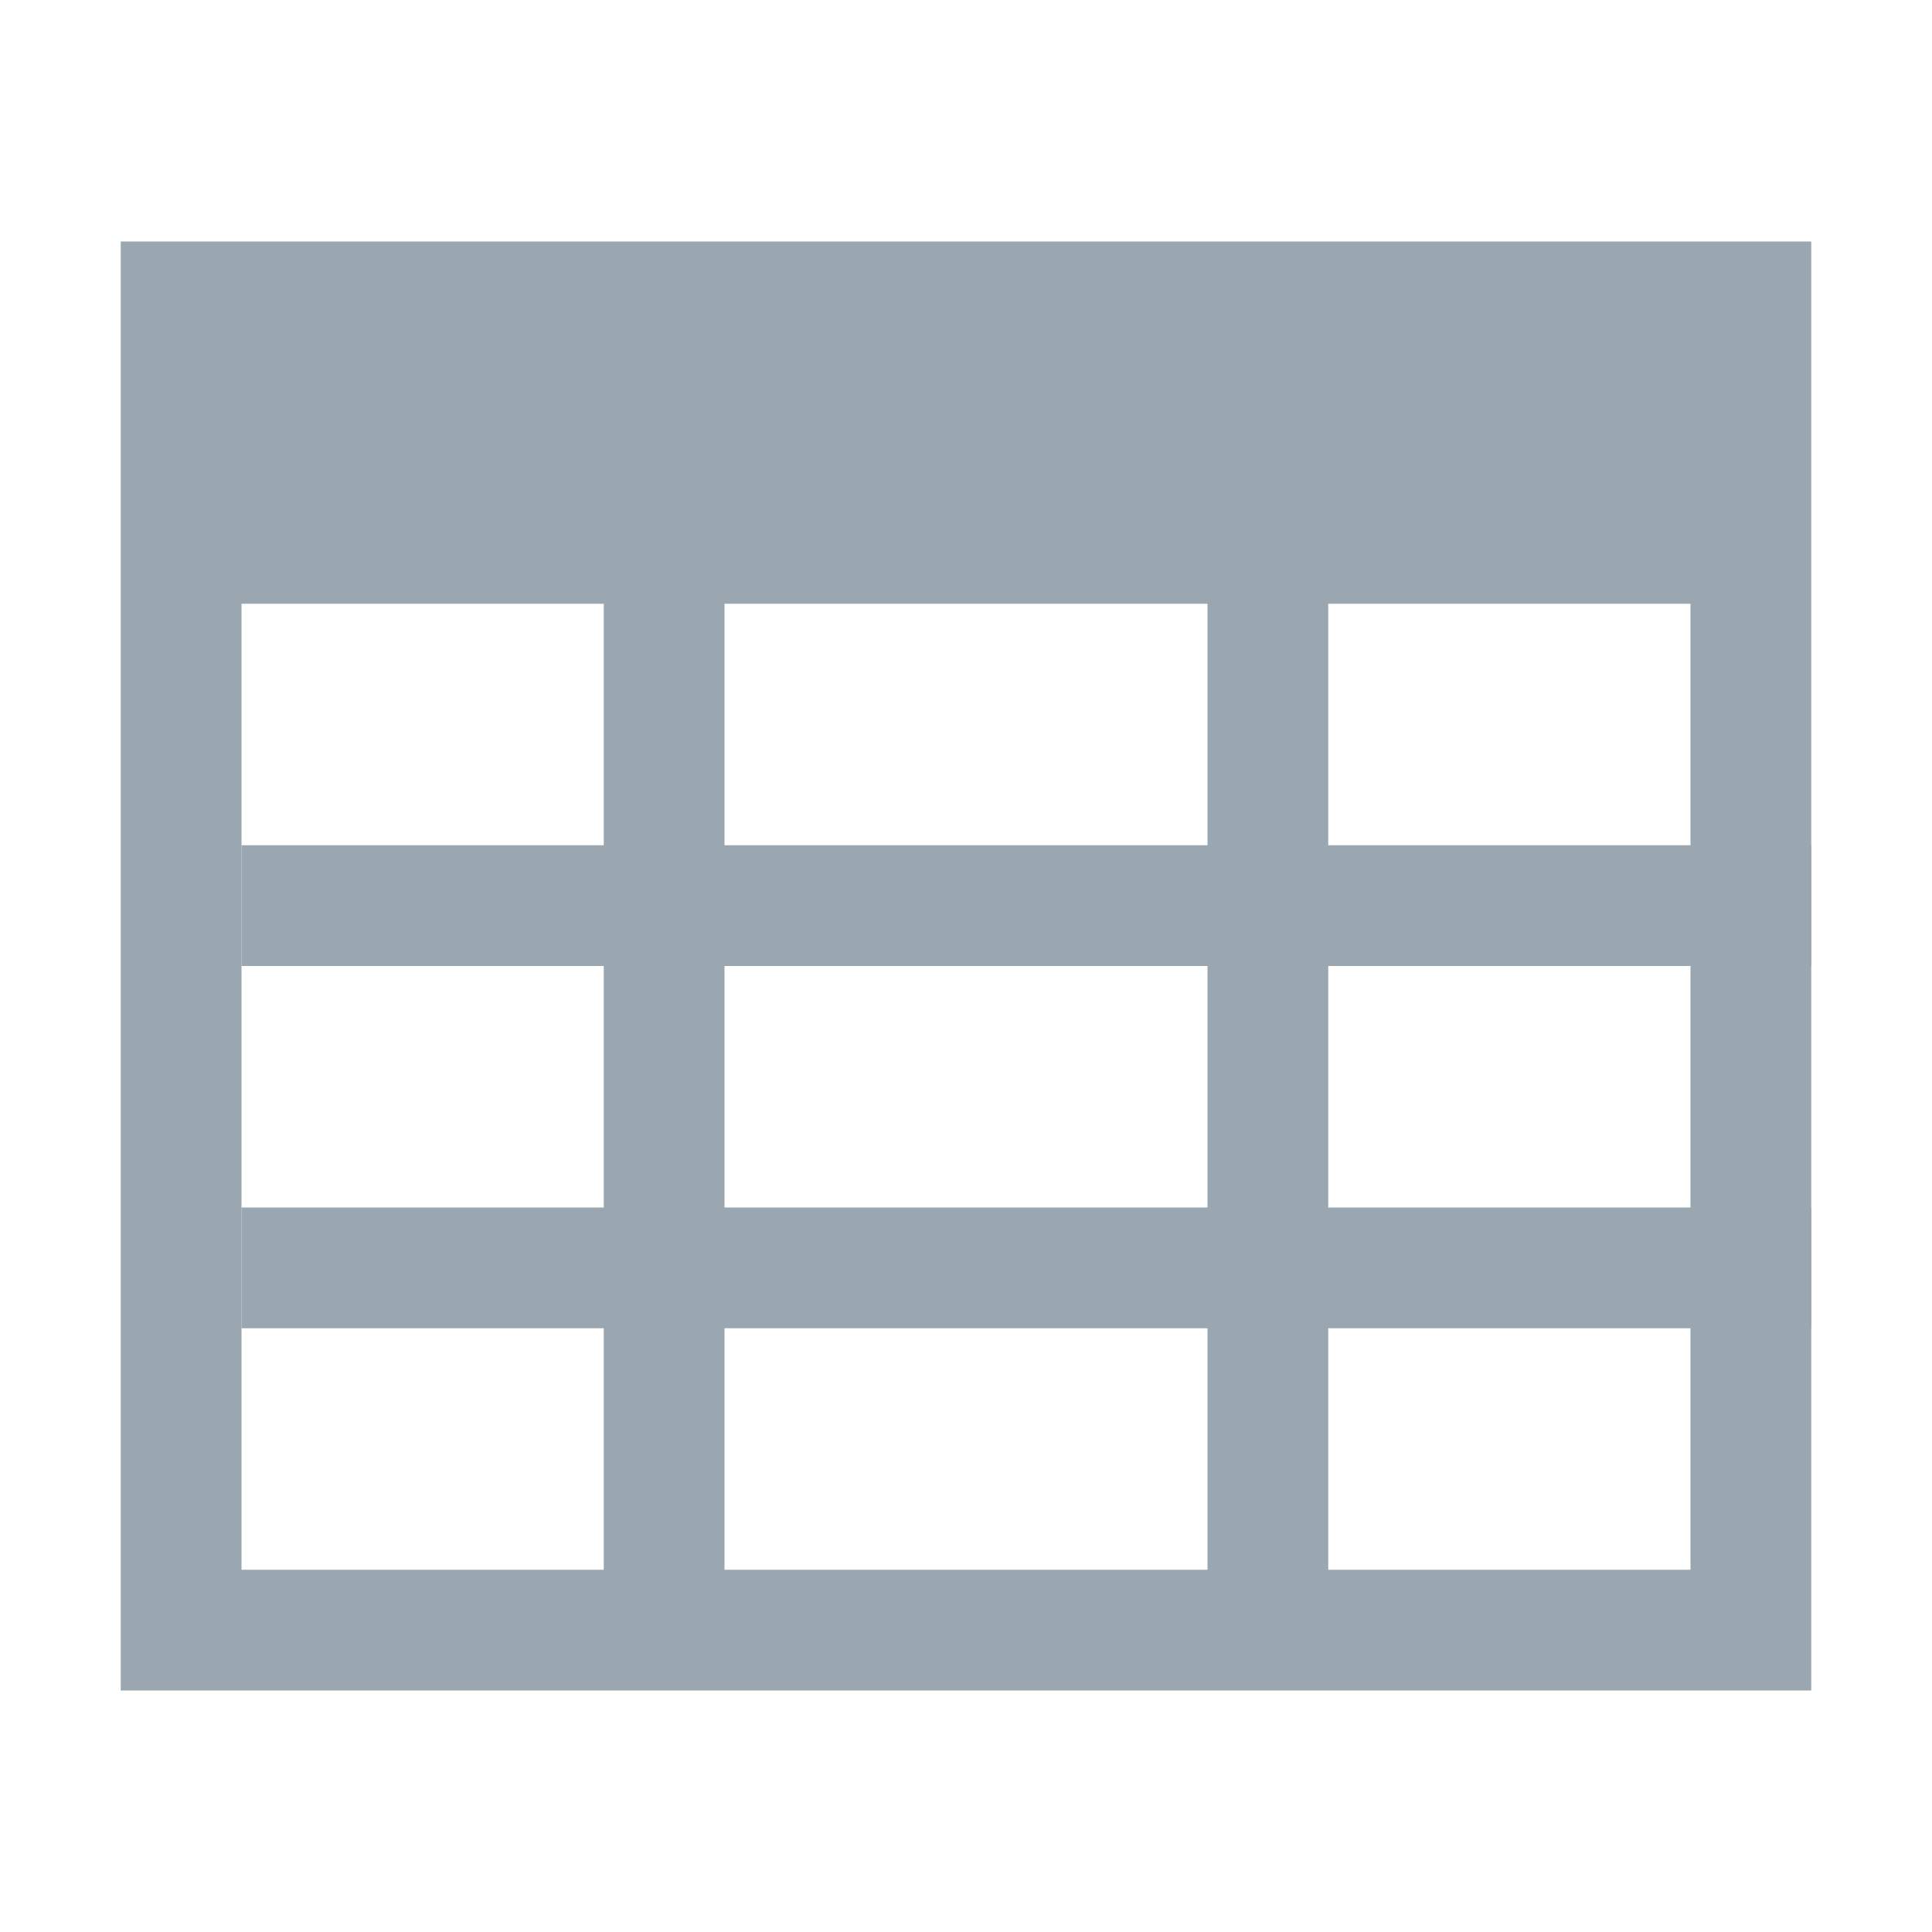
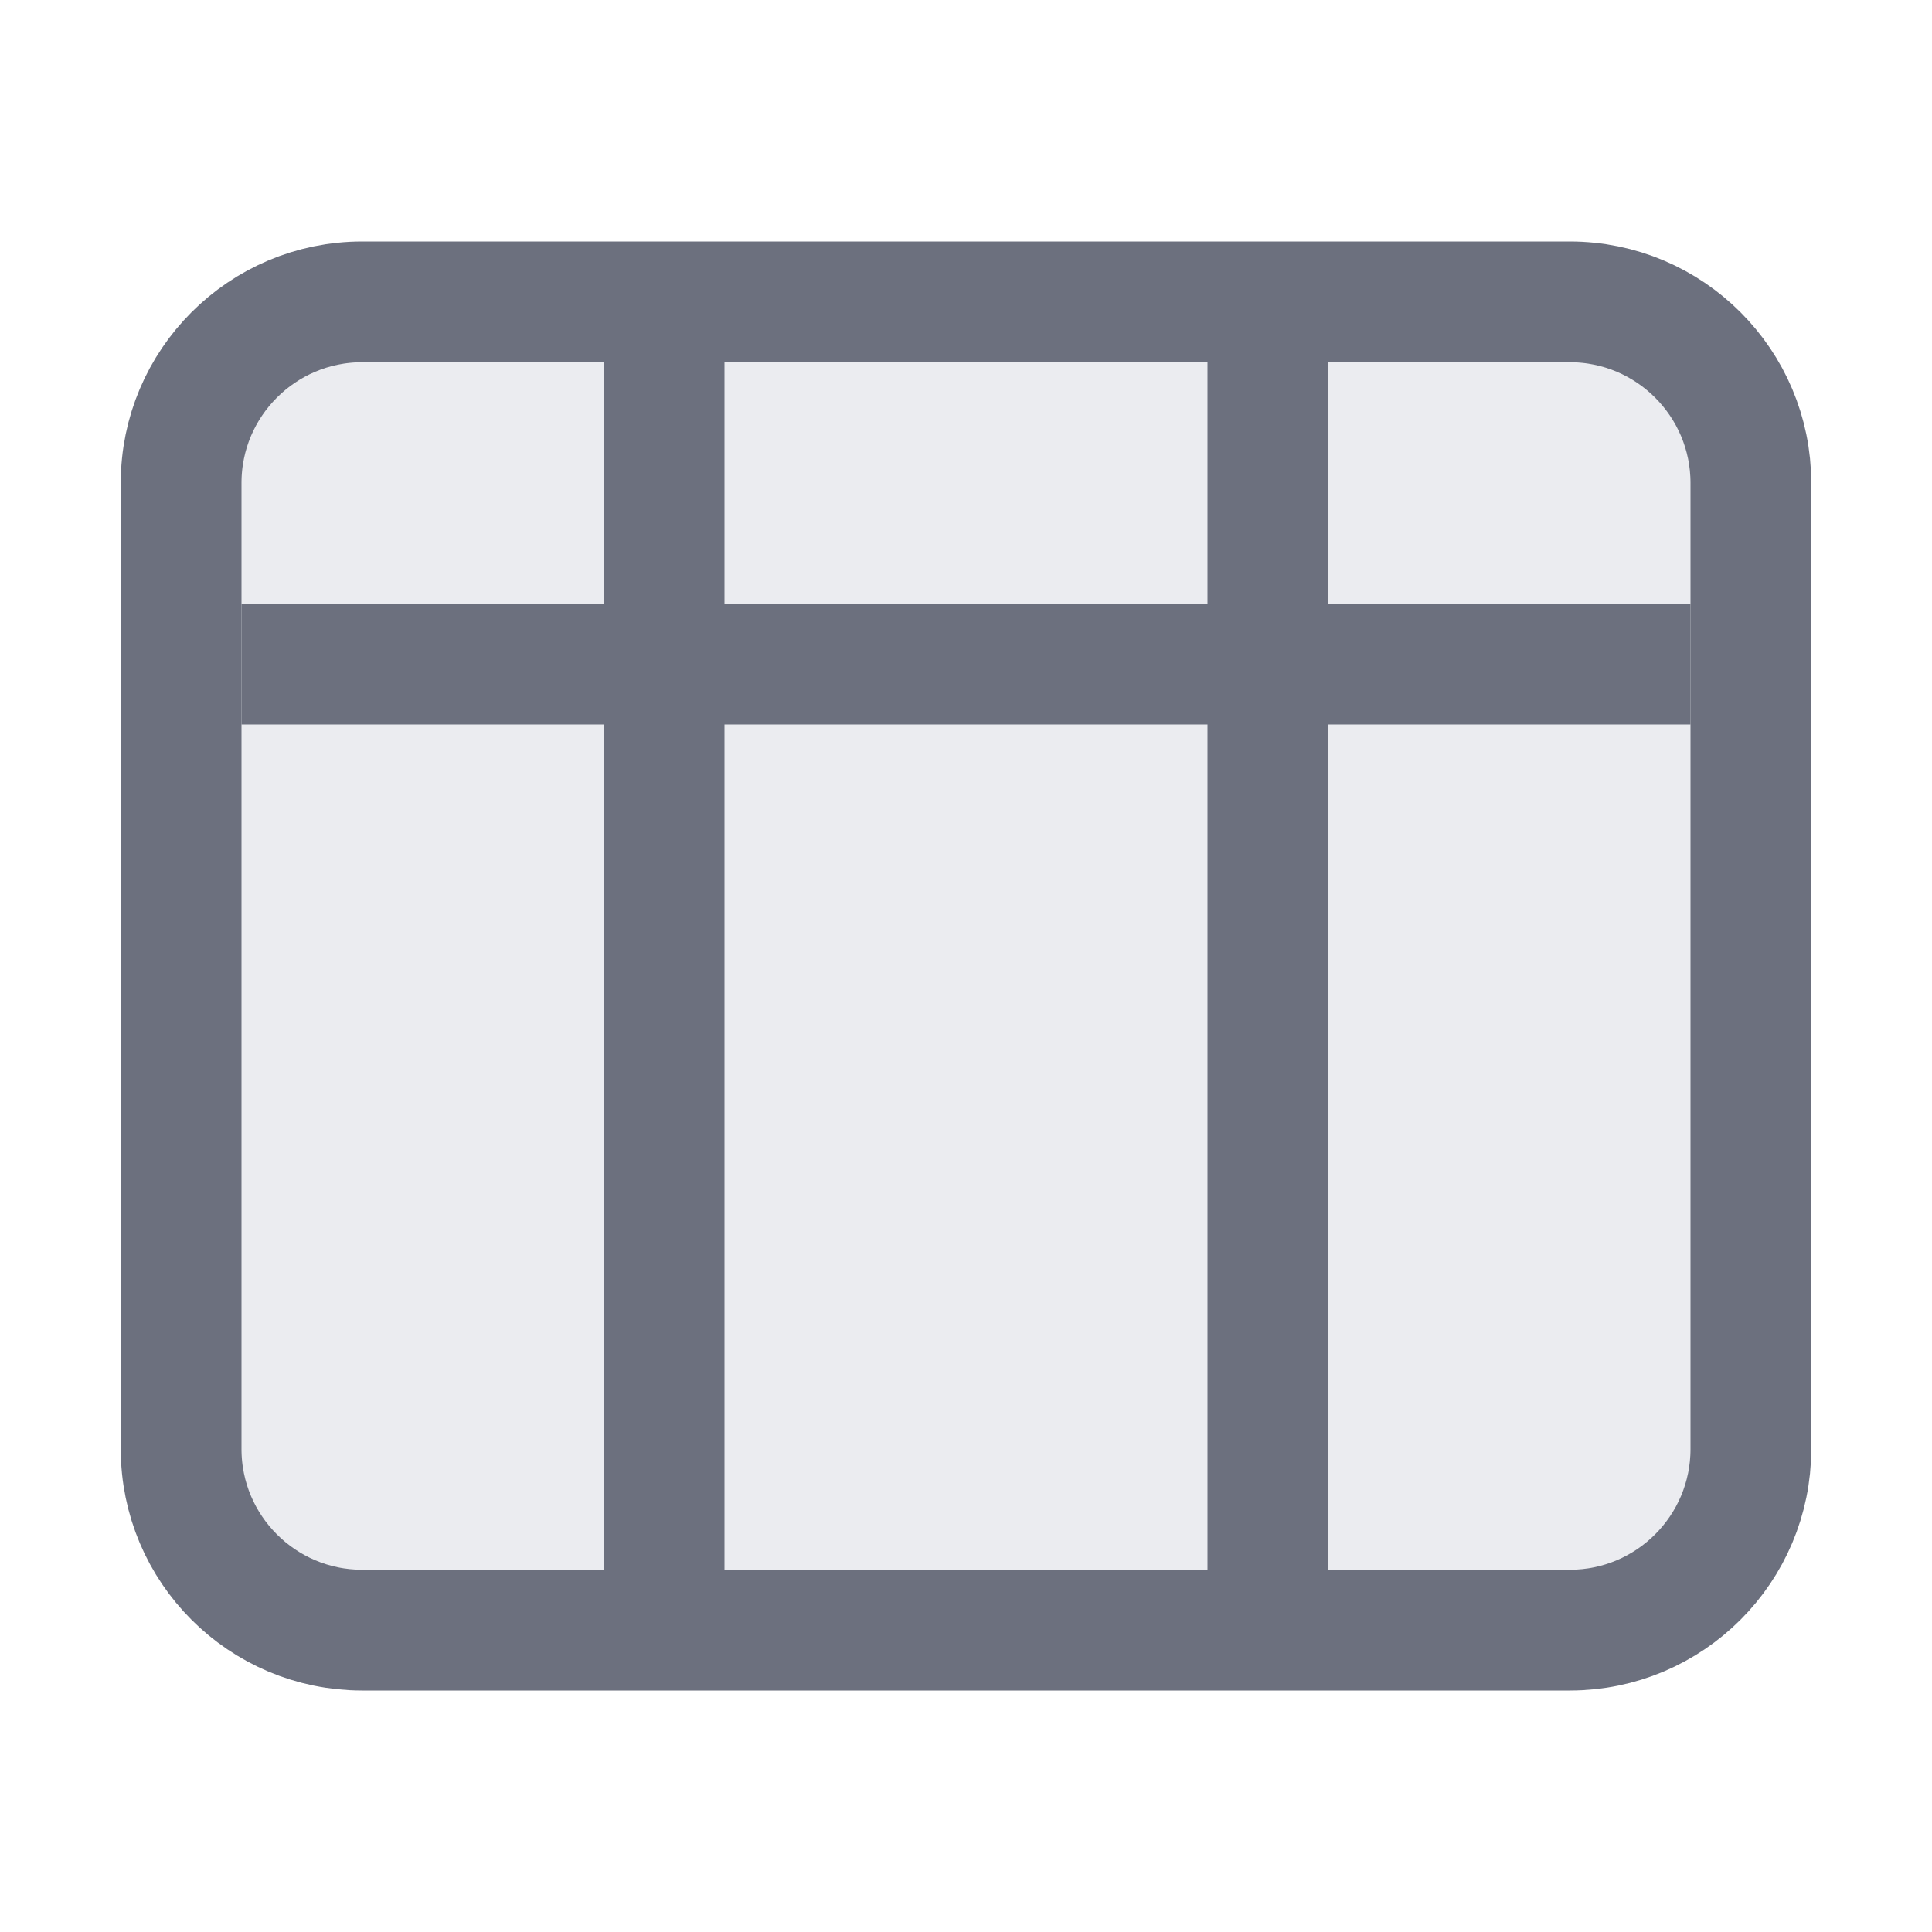
- <svg xmlns="http://www.w3.org/2000/svg" width="16" height="16" viewBox="0 0 16 16">
-   <rect id="frame" width="16" height="16" fill="none" />
-   <g fill="none" fill-rule="evenodd">
-     <path d="M0 0h16v16H0z" />
-     <g fill="#9AA7B0">
-       <path d="M2 8h13V7H2zM2 11h13v-1H2z" />
-       <path d="M11 13h3V5h-3v8zm-5 0h4V5H6v8zm-4 0h3V5H2v8zm-1 1h14V2H1v12z" />
-     </g>
-   </g>
+ <svg xmlns="http://www.w3.org/2000/svg" width="16" height="16" viewBox="0 0 16 16" fill="none">
+   <path d="M3 2.5H13C13.828 2.5 14.5 3.172 14.5 4V12C14.5 12.828 13.828 13.5 13 13.5H3C2.172 13.5 1.5 12.828 1.5 12V4C1.5 3.172 2.172 2.5 3 2.5Z" fill="#EBECF0" stroke="#6C707E" />
+   <path d="M5.5 3V13" stroke="#6C707E" />
+   <path d="M10.5 3V13" stroke="#6C707E" />
+   <path d="M2 5.5H14" stroke="#6C707E" />
</svg>
